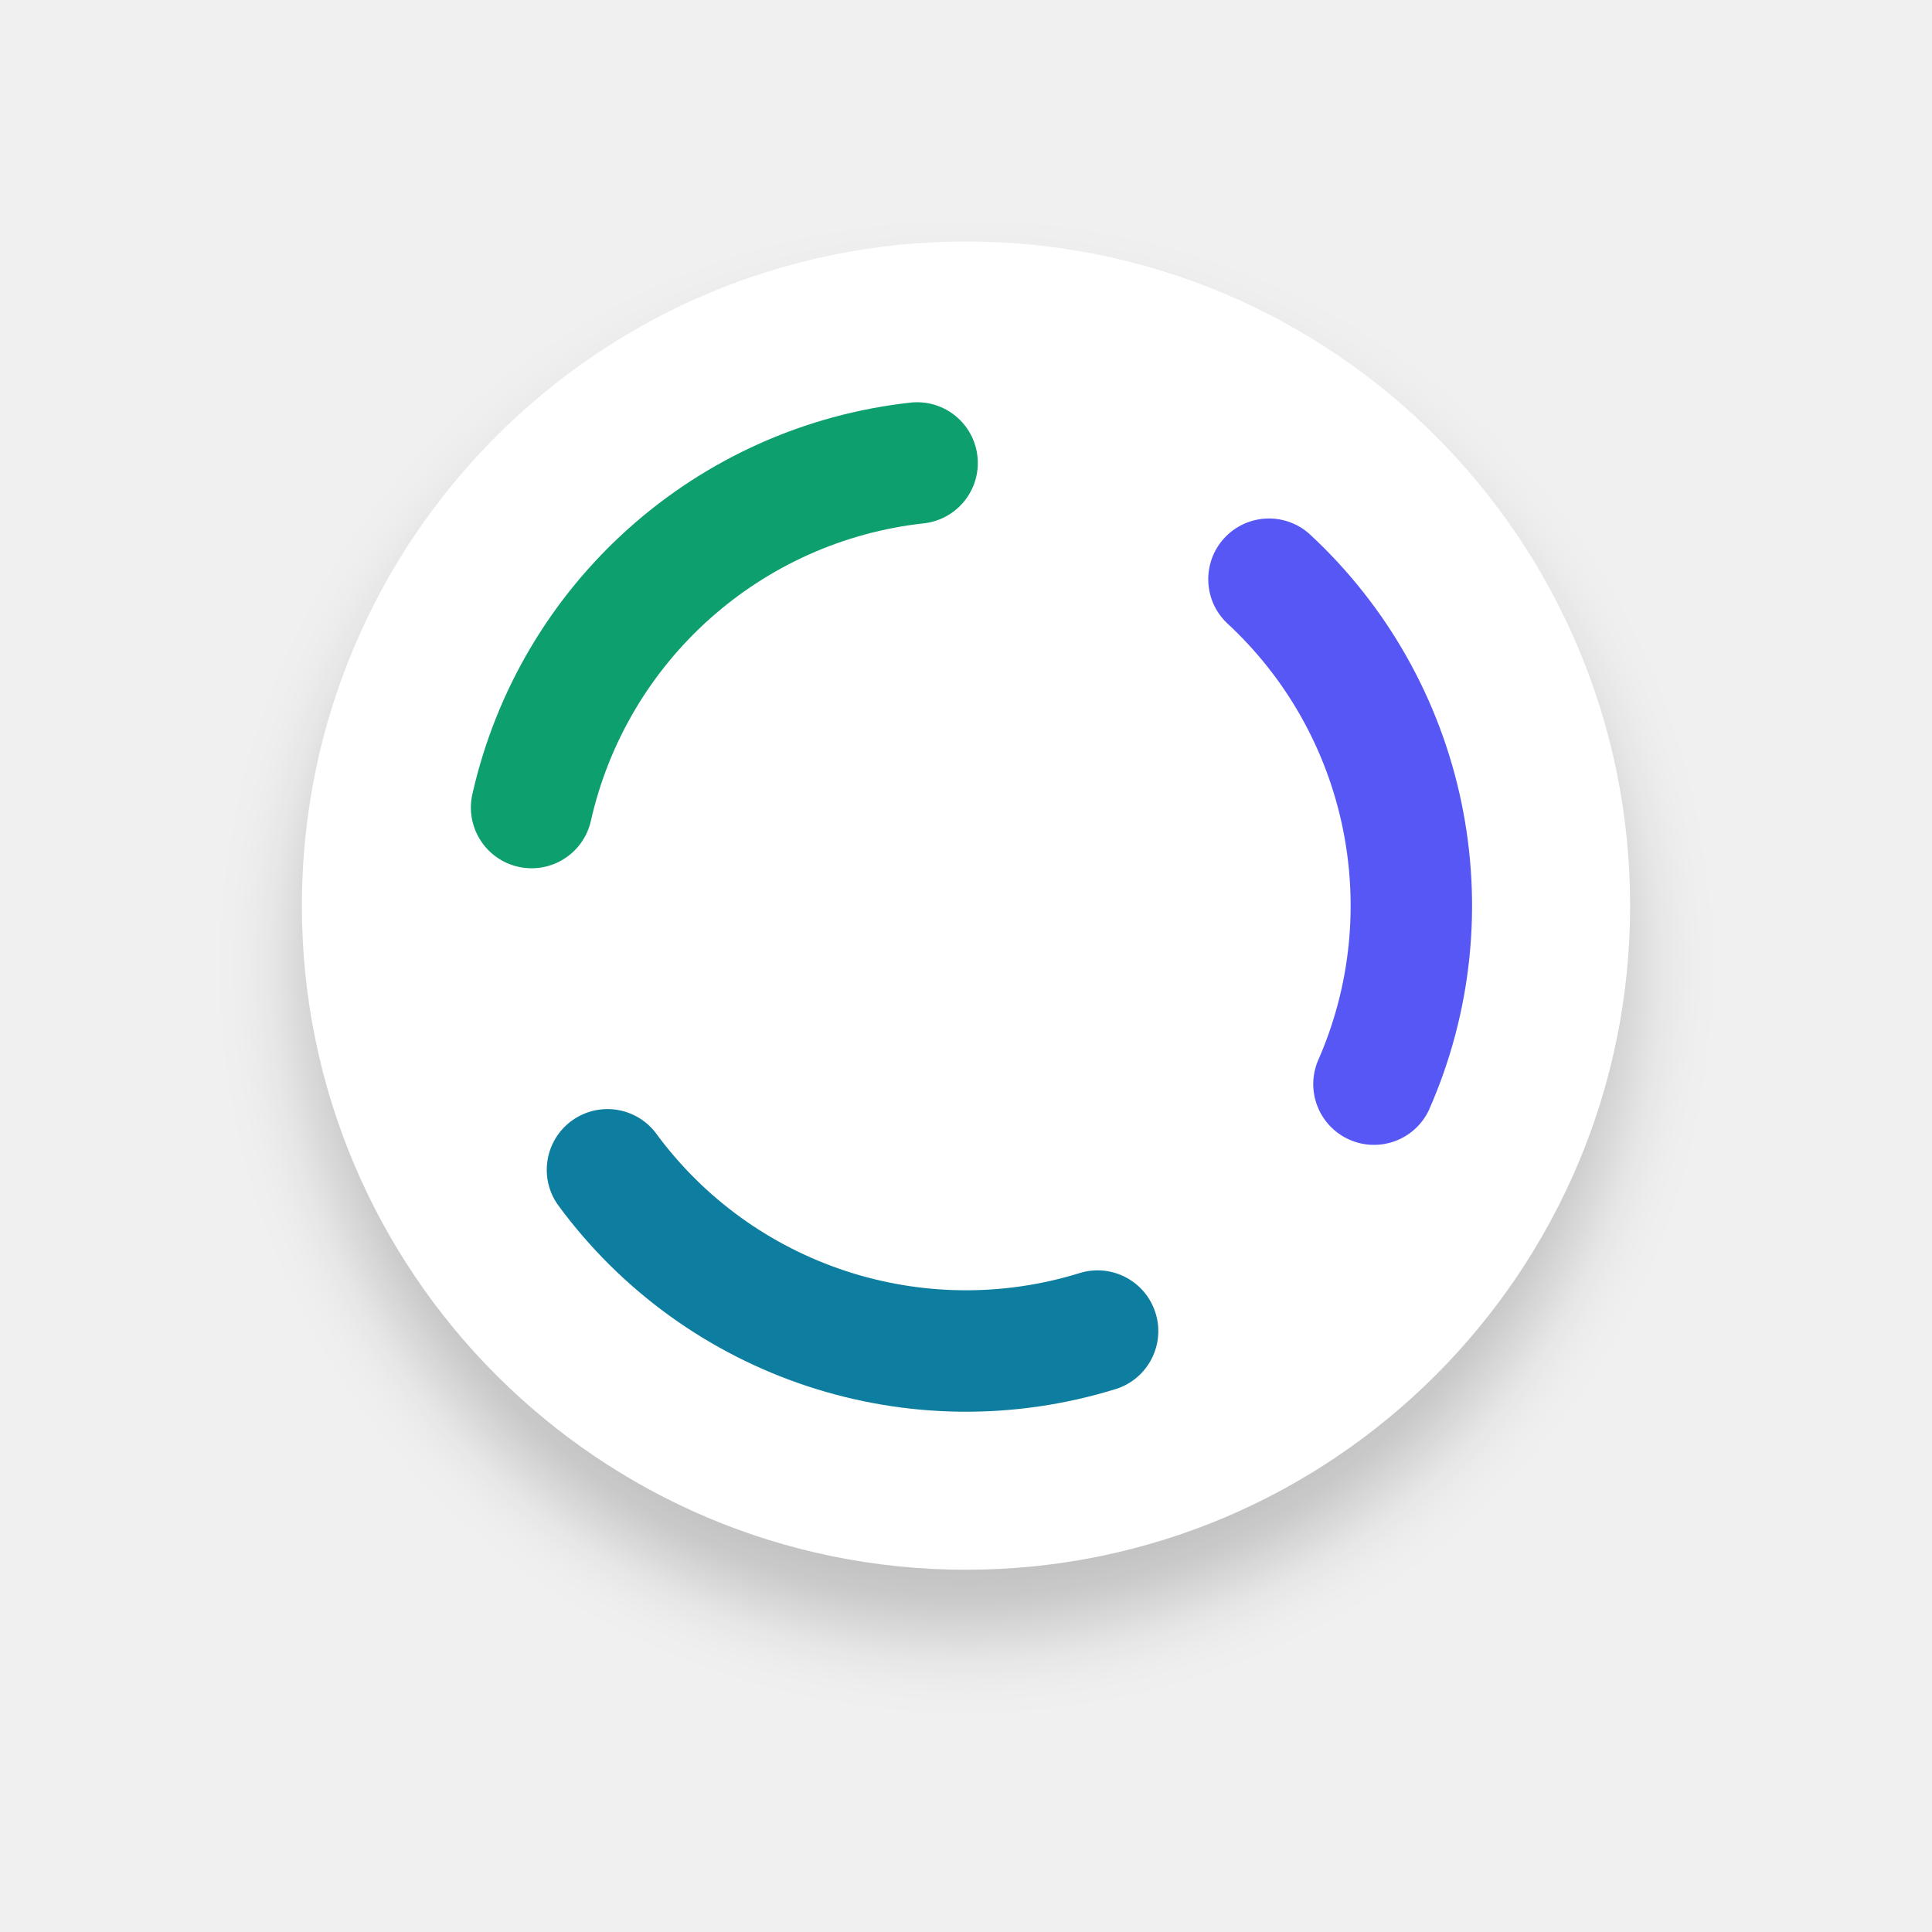
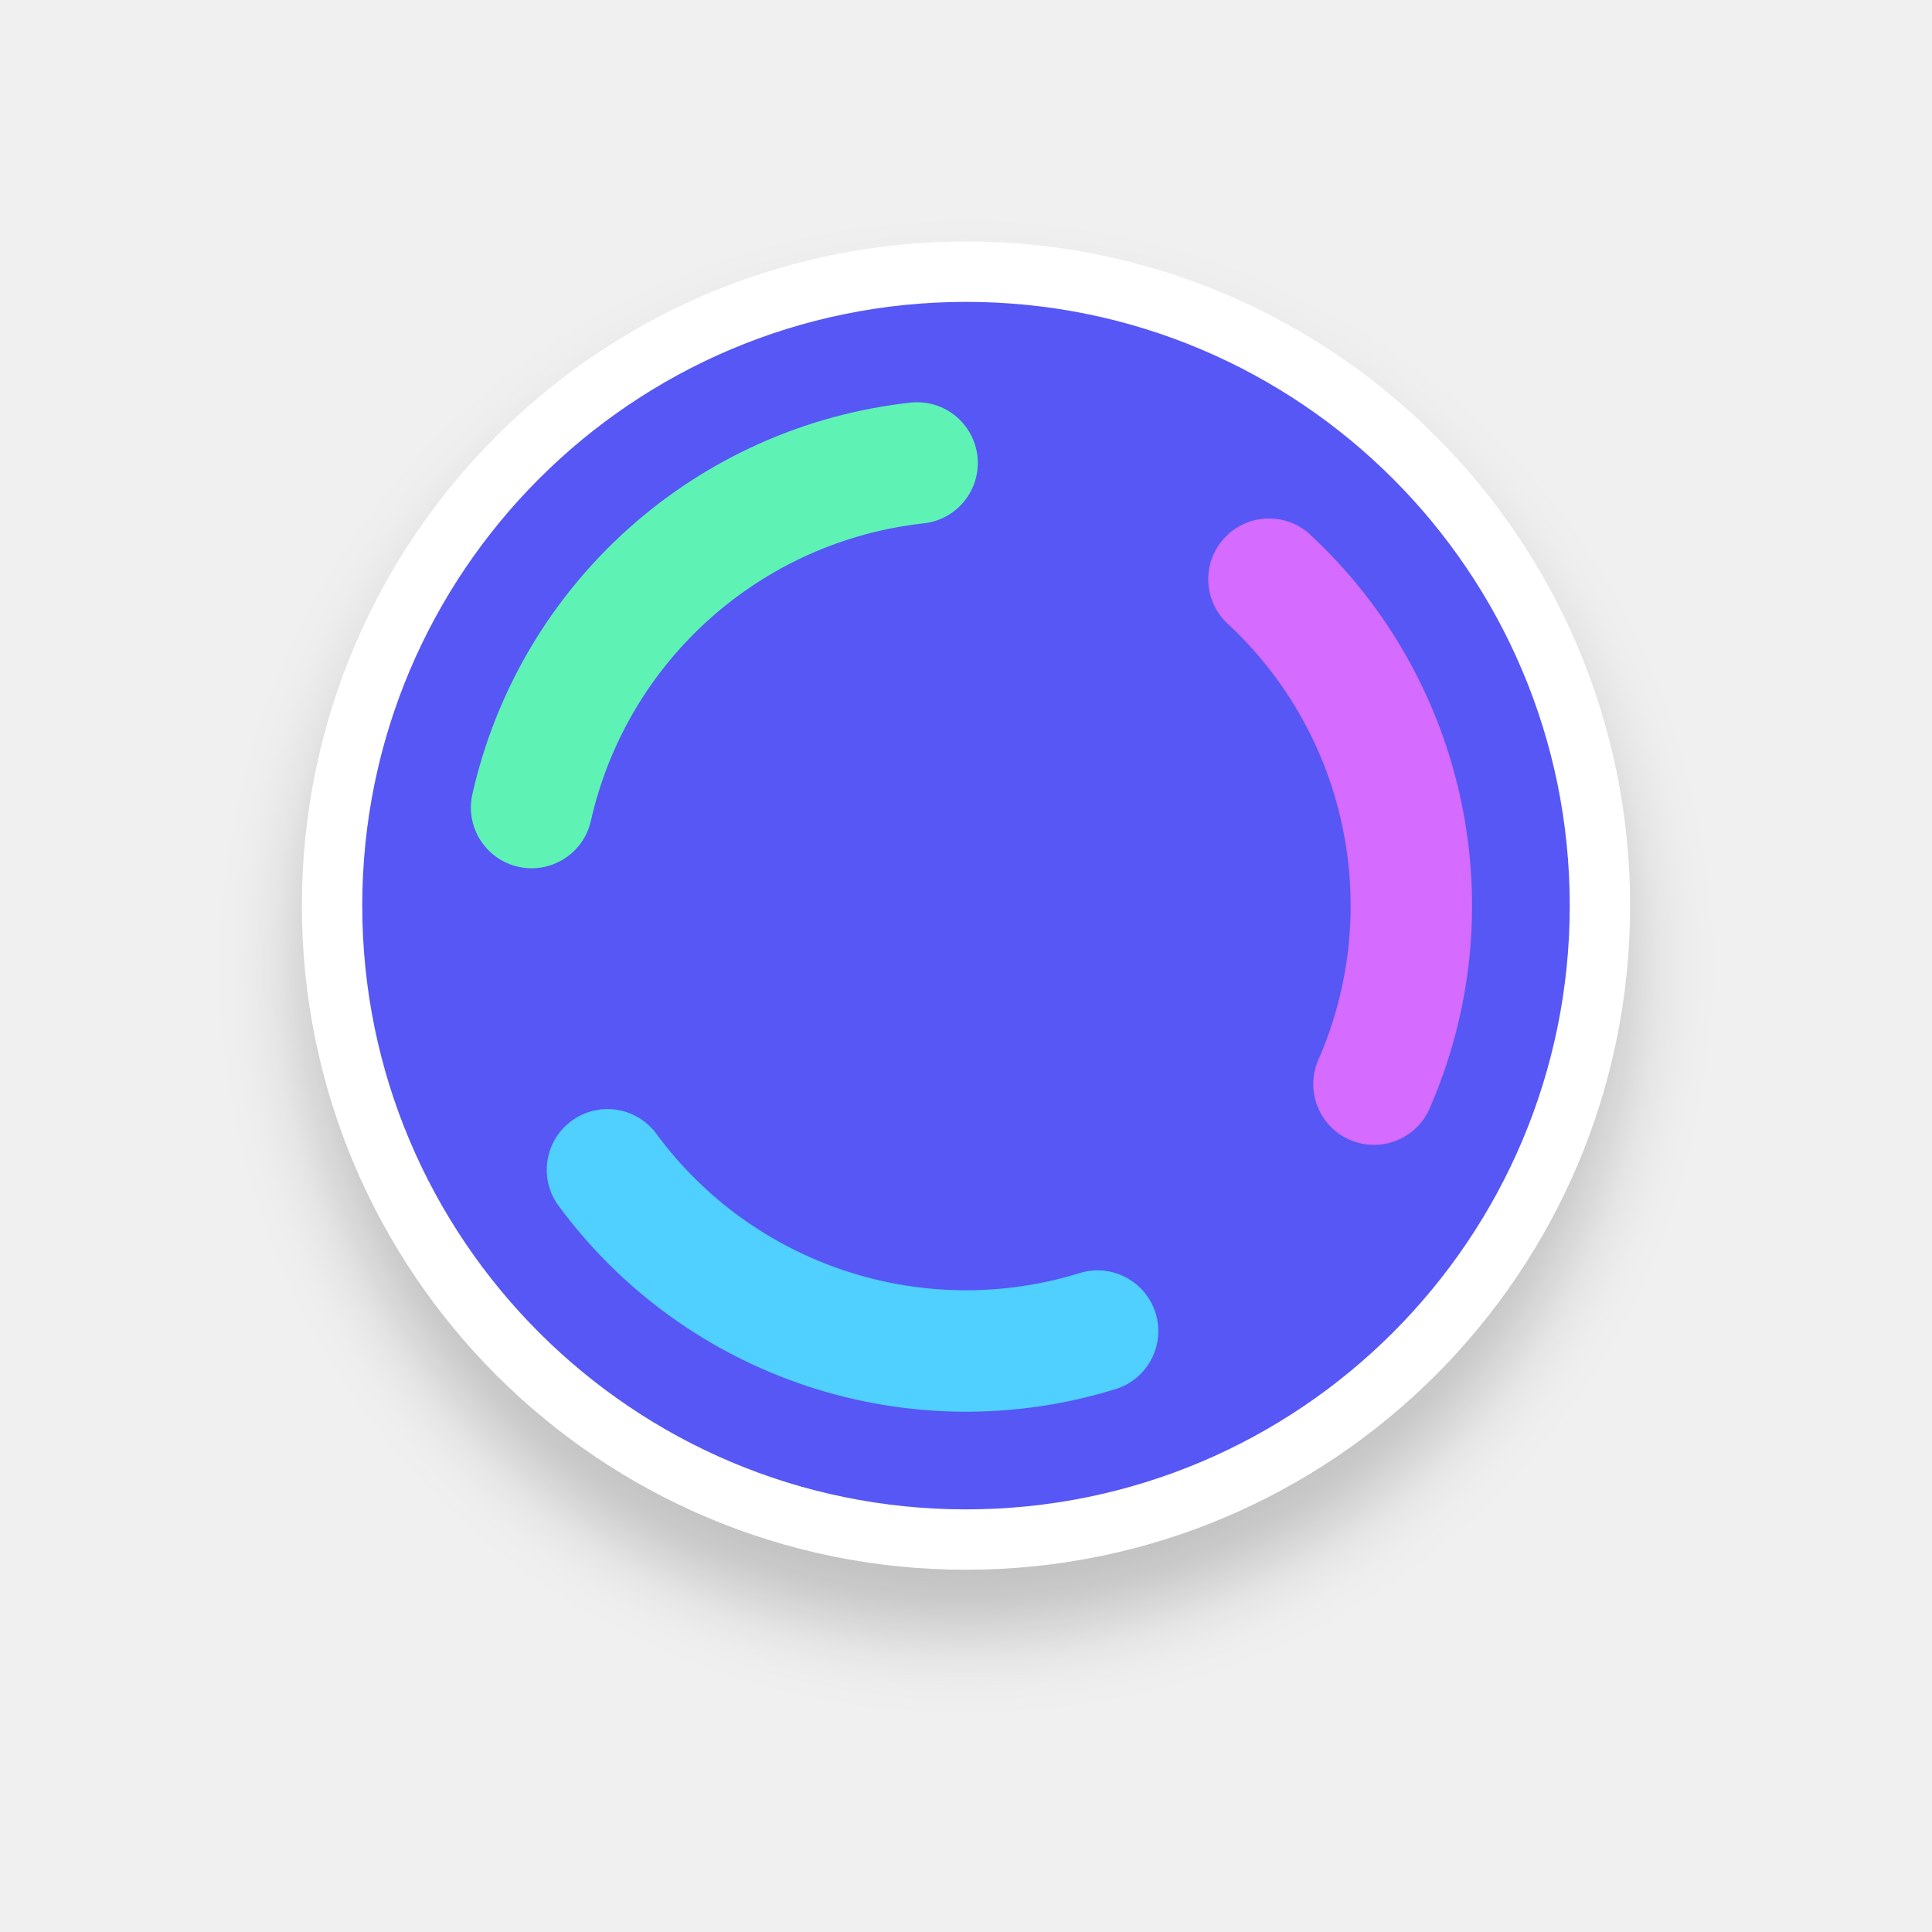
<svg xmlns="http://www.w3.org/2000/svg" id="svg11024" height="32" width="32">
  <filter id="filter7078" color-interpolation-filters="sRGB">
    <feGaussianBlur id="feGaussianBlur7080" stdDeviation=".657" />
  </filter>
  <g id="g31259" transform="translate(-34.025 -1076.324)">
    <path id="path31249" d="m50.025 1081.337c-6.075 0-11 4.925-11 11s4.925 11 11 11 11-4.925 11-11-4.925-11-11-11" filter="url(#filter7078)" opacity=".2" />
    <g id="g31257" transform="translate(-459.975 293.962)">
      <circle id="circle31251" cx="510" cy="797.362" fill="#fff" r="11" />
-       <path d="M515.680 791.198 A8.382 8.382 0 0 1 517.665 800.753 A1.006 1.006 0 0 1 515.826 799.939 A6.37 6.37 0 0 0 514.317 792.677 A1.006 1.006 0 0 1 515.680 791.198Z" fill="#5657f5" />
-       <path d="M501.822 795.525 A8.382 8.382 0 0 1 509.104 789.028 A1.006 1.006 0 0 1 509.319 791.028 A6.37 6.37 0 0 0 503.785 795.966 A1.006 1.006 0 0 1 501.822 795.525Z" fill="#0e9f6e" />
-       <path d="M512.499 805.363 A8.382 8.382 0 0 1 503.231 802.305 A1.006 1.006 0 0 1 504.855 801.119 A6.37 6.37 0 0 0 511.899 803.443 A1.006 1.006 0 0 1 512.499 805.363Z" fill="#0d7ea0" />
+       <circle cx="510" cy="797.362" fill="#5657f5" r="10" />
+       <path d="M515.680 791.198 A8.382 8.382 0 0 1 517.665 800.753 A1.006 1.006 0 0 1 515.826 799.939 A6.37 6.37 0 0 0 514.317 792.677 A1.006 1.006 0 0 1 515.680 791.198Z" fill="#d66bff" />
+       <path d="M501.822 795.525 A8.382 8.382 0 0 1 509.104 789.028 A1.006 1.006 0 0 1 509.319 791.028 A6.37 6.37 0 0 0 503.785 795.966 A1.006 1.006 0 0 1 501.822 795.525Z" fill="#5ef2b4" />
+       <path d="M512.499 805.363 A8.382 8.382 0 0 1 503.231 802.305 A1.006 1.006 0 0 1 504.855 801.119 A6.37 6.37 0 0 0 511.899 803.443 A1.006 1.006 0 0 1 512.499 805.363Z" fill="#4fd0ff" />
    </g>
  </g>
  <path id="hotspot" d="m15-17h1v1h-1z" display="none" fill="#333" stroke-width="1.076" transform="rotate(90)" />
</svg>
